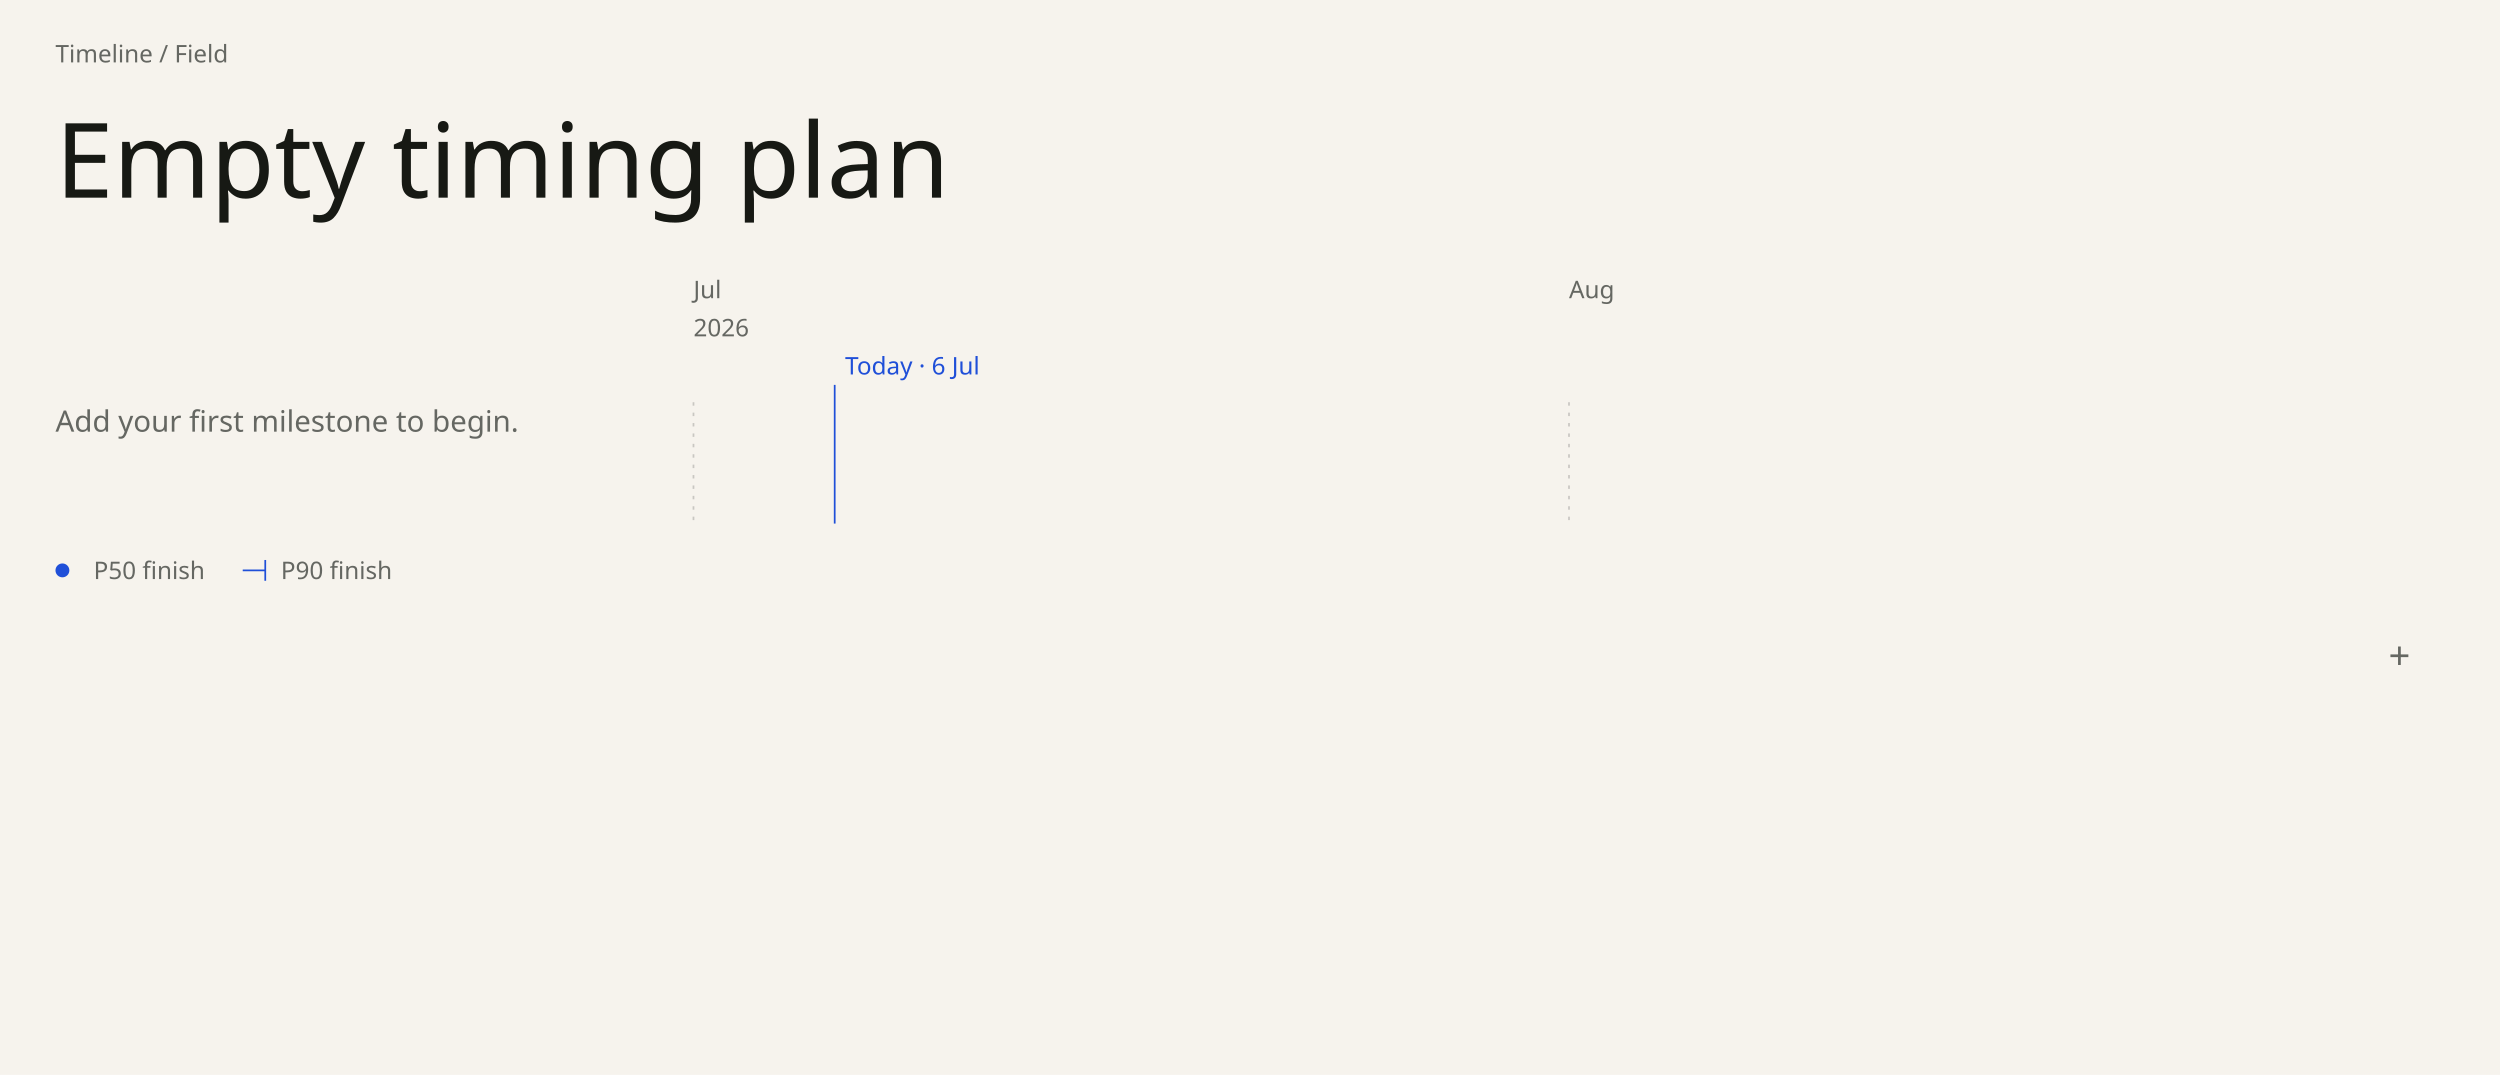
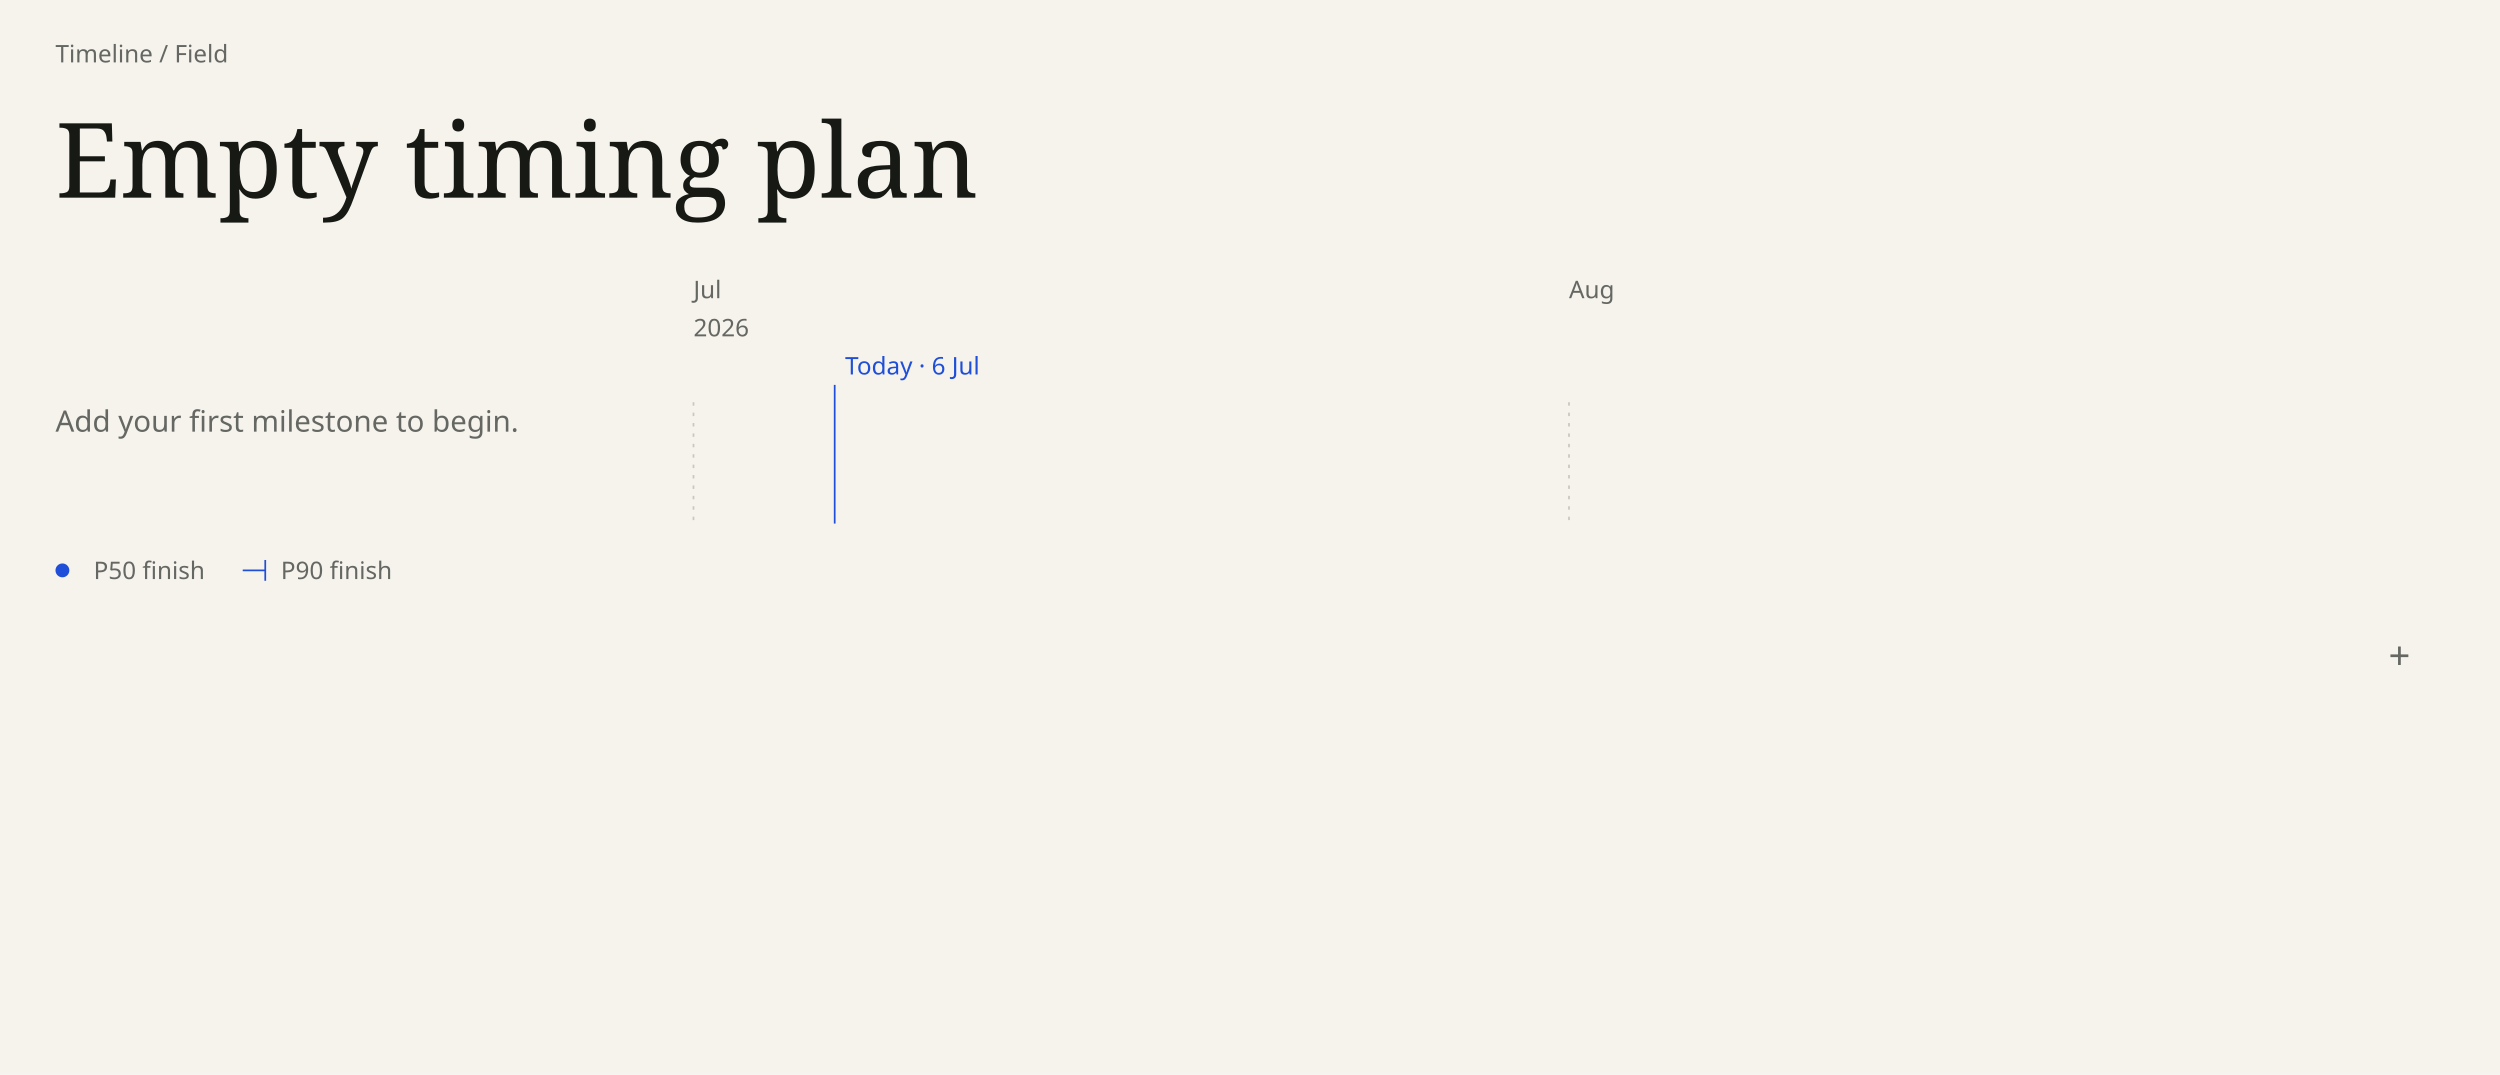
- <svg xmlns="http://www.w3.org/2000/svg" data-field="timeline" data-direction="field" data-intent="live-wide" data-field-palette="ocean" data-font="Chapter" data-font-floor="14" data-min-readable-scale="1" data-domain-lo="20635" data-domain-hi="20697" width="1442" height="620" viewBox="0 0 1442 620" font-family="DM Sans">
+ <svg xmlns="http://www.w3.org/2000/svg" data-field="timeline" data-direction="field" data-intent="live-wide" data-field-palette="ocean" data-font="Chapter" data-font-floor="14" data-min-readable-scale="1" data-domain-lo="20635" data-domain-hi="20697" width="1442" height="620" viewBox="0 0 1442 620" font-family="DM Sans, sans-serif">
  <rect x="0" y="0" width="1442" height="620" fill="#F6F3ED" />
  <text x="32" y="36" font-size="14" fill="#656762">Timeline / Field</text>
-   <text x="32" y="114" font-size="60" fill="#171914" font-family="Instrument Serif" font-weight="400">Empty timing plan</text>
-   <text x="32" y="249" font-size="17" fill="#656762" font-family="DM Sans" font-weight="400">Add your first milestone to begin.</text>
+   <text x="32" y="114" font-size="60" fill="#171914" font-family="Instrument Serif, serif" font-weight="400">Empty timing plan</text>
+   <text x="32" y="249" font-size="17" fill="#656762" font-family="DM Sans, sans-serif" font-weight="400">Add your first milestone to begin.</text>
  <text x="400" y="172" font-size="14" fill="#656762" data-axis="tick">Jul</text>
  <text x="400" y="194" font-size="14" fill="#656762" data-axis="year">2026</text>
  <line stroke-dasharray="2 4" x1="400" y1="232" x2="400" y2="302" stroke="#c9c7c2" stroke-width="1" />
  <text x="905" y="172" font-size="14" fill="#656762" data-axis="tick">Aug</text>
  <line stroke-dasharray="2 4" x1="905" y1="232" x2="905" y2="302" stroke="#c9c7c2" stroke-width="1" />
  <line data-today="" x1="481.45" y1="222" x2="481.45" y2="302" stroke="#1F4FD8" stroke-width="1" />
  <text x="487.45" y="216" font-size="14" fill="#1F4FD8" data-axis="today">Today · 6 Jul</text>
  <circle cx="36" cy="329" r="4" fill="#1F4FD8" />
  <text x="54" y="334" font-size="14" fill="#656762">P50 finish</text>
  <line x1="140" y1="329" x2="153" y2="329" stroke="#1F4FD8" stroke-width="1" />
  <line x1="153" y1="323" x2="153" y2="335" stroke="#1F4FD8" stroke-width="1" />
  <text x="162" y="334" font-size="14" fill="#656762">P90 finish</text>
  <g data-add-control="" data-edit="additem" data-line="-1" data-raw="" data-lane="" tabindex="0" role="button" aria-label="Add unlaned milestone">
    <rect data-hit="" x="1362" y="358" width="44" height="44" fill="transparent" />
    <text x="1384" y="386" font-size="22" fill="#656762" text-anchor="middle">+</text>
  </g>
</svg>
